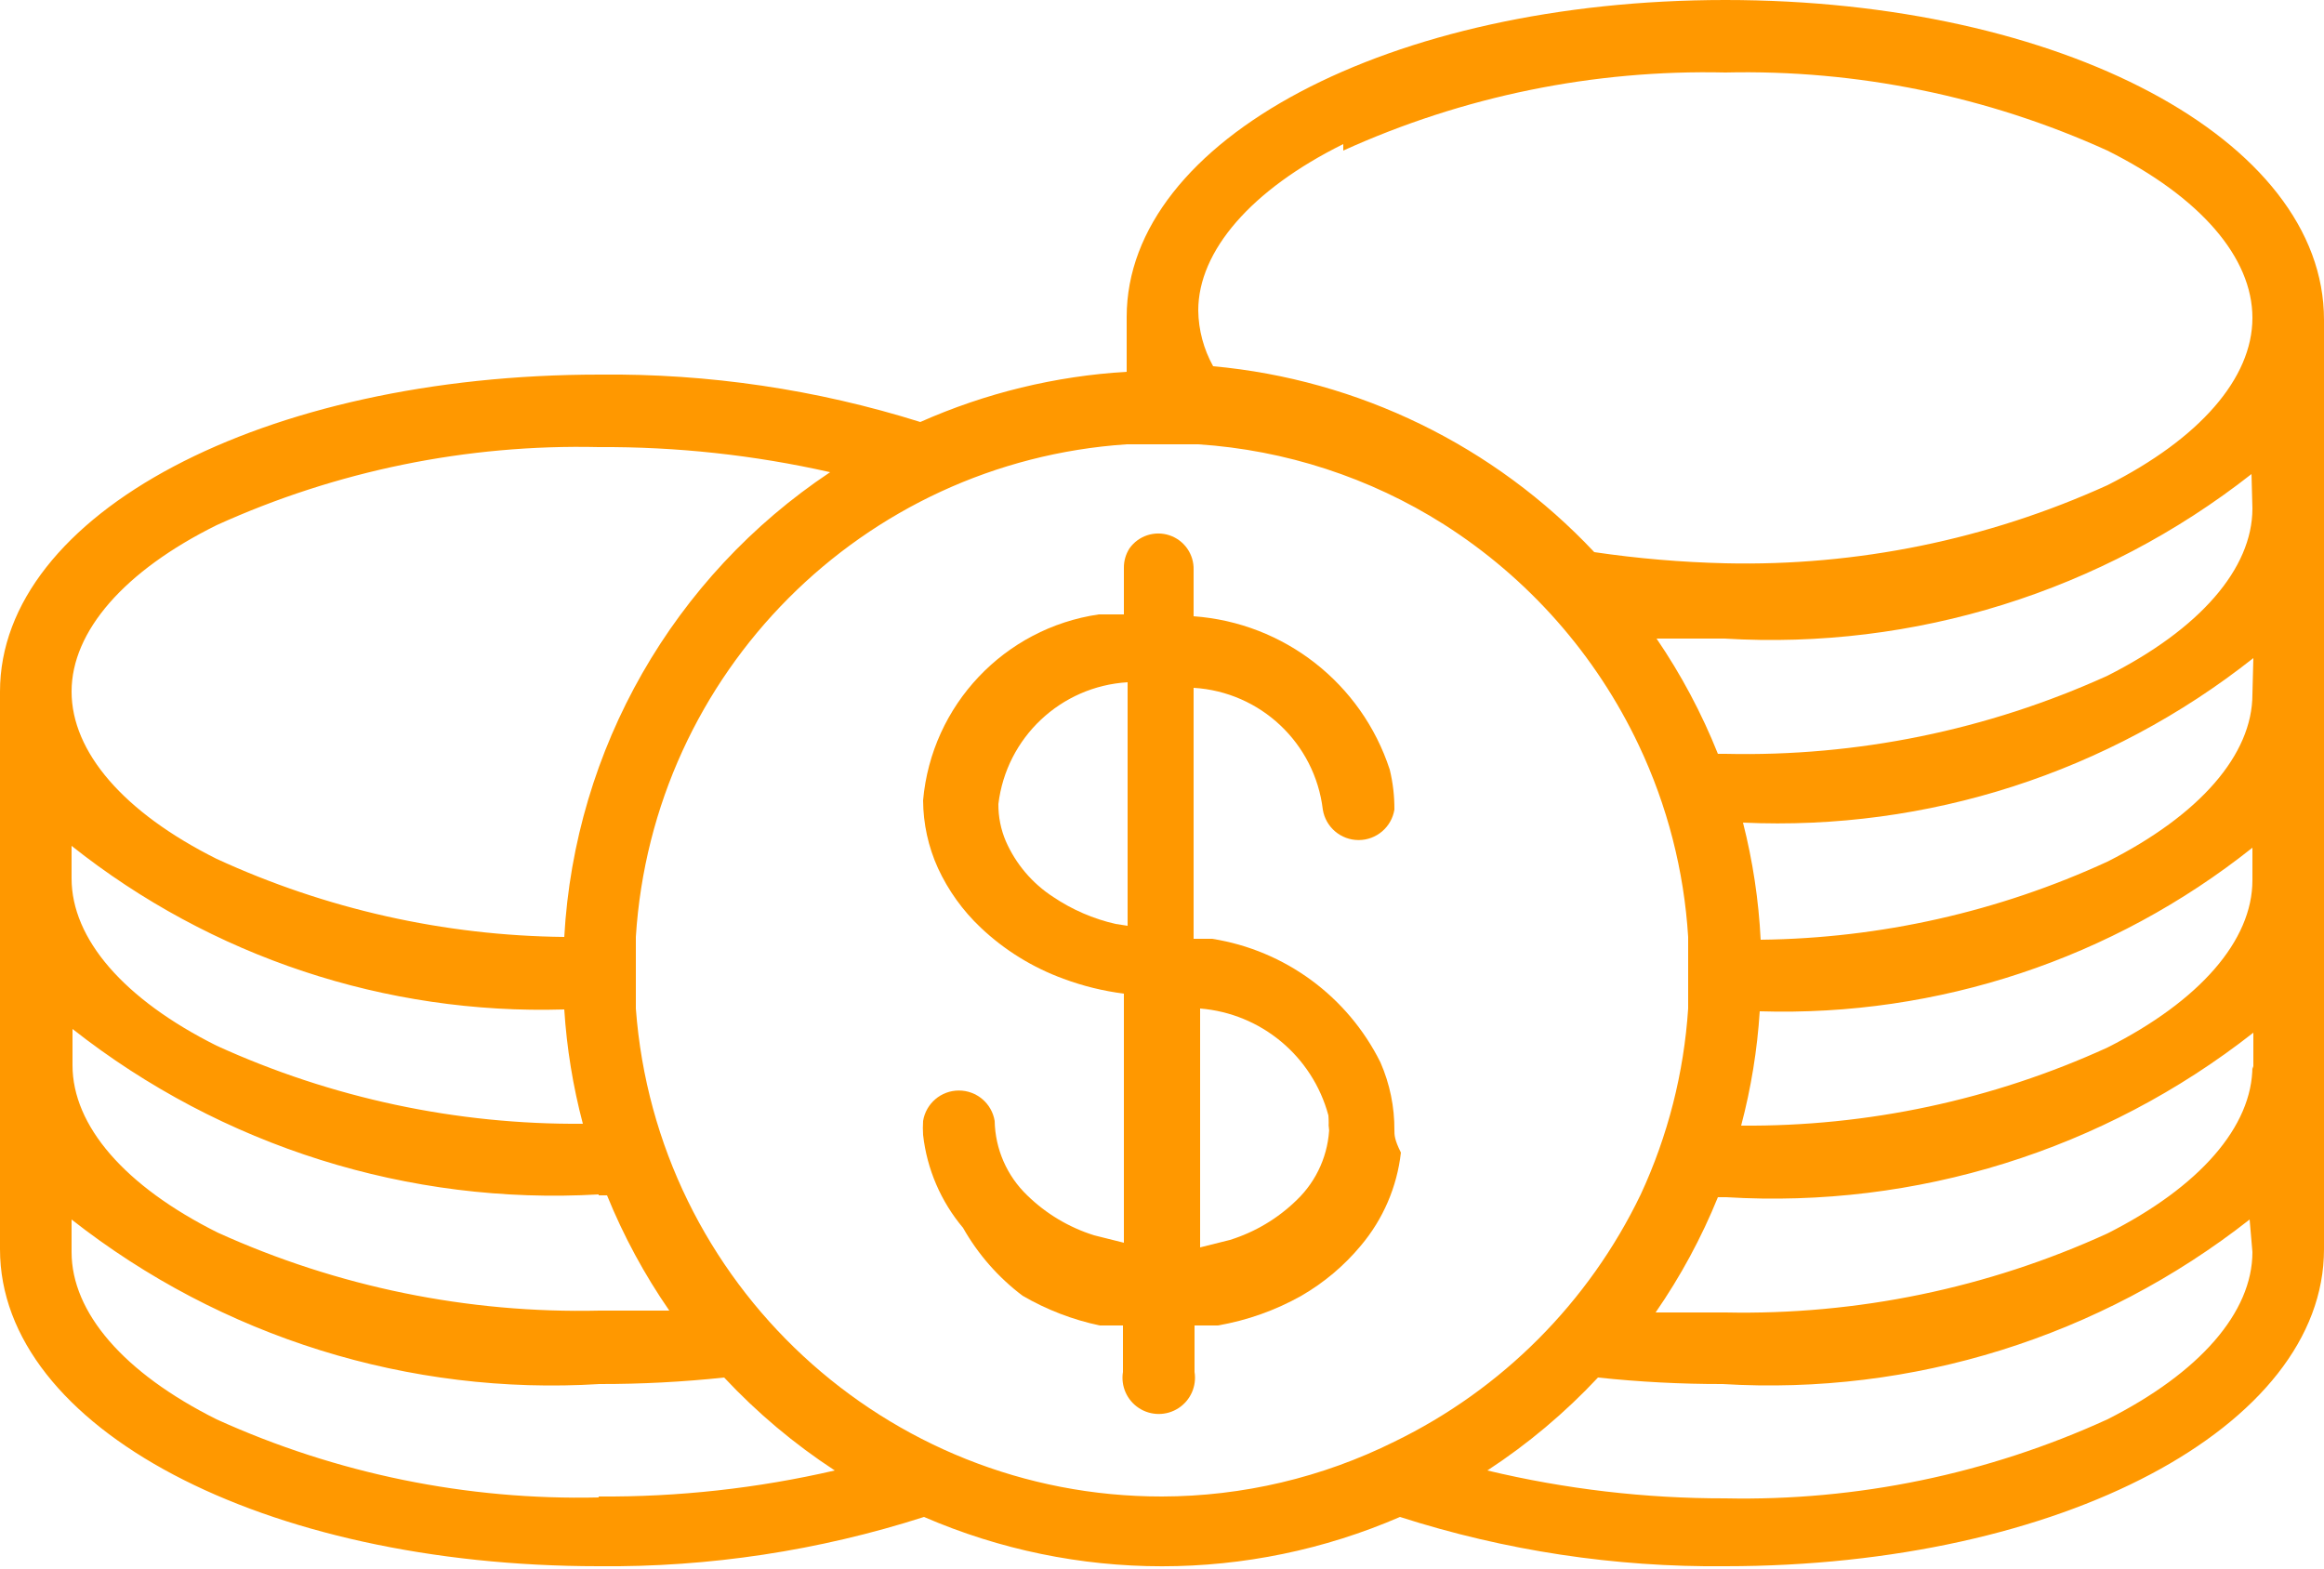
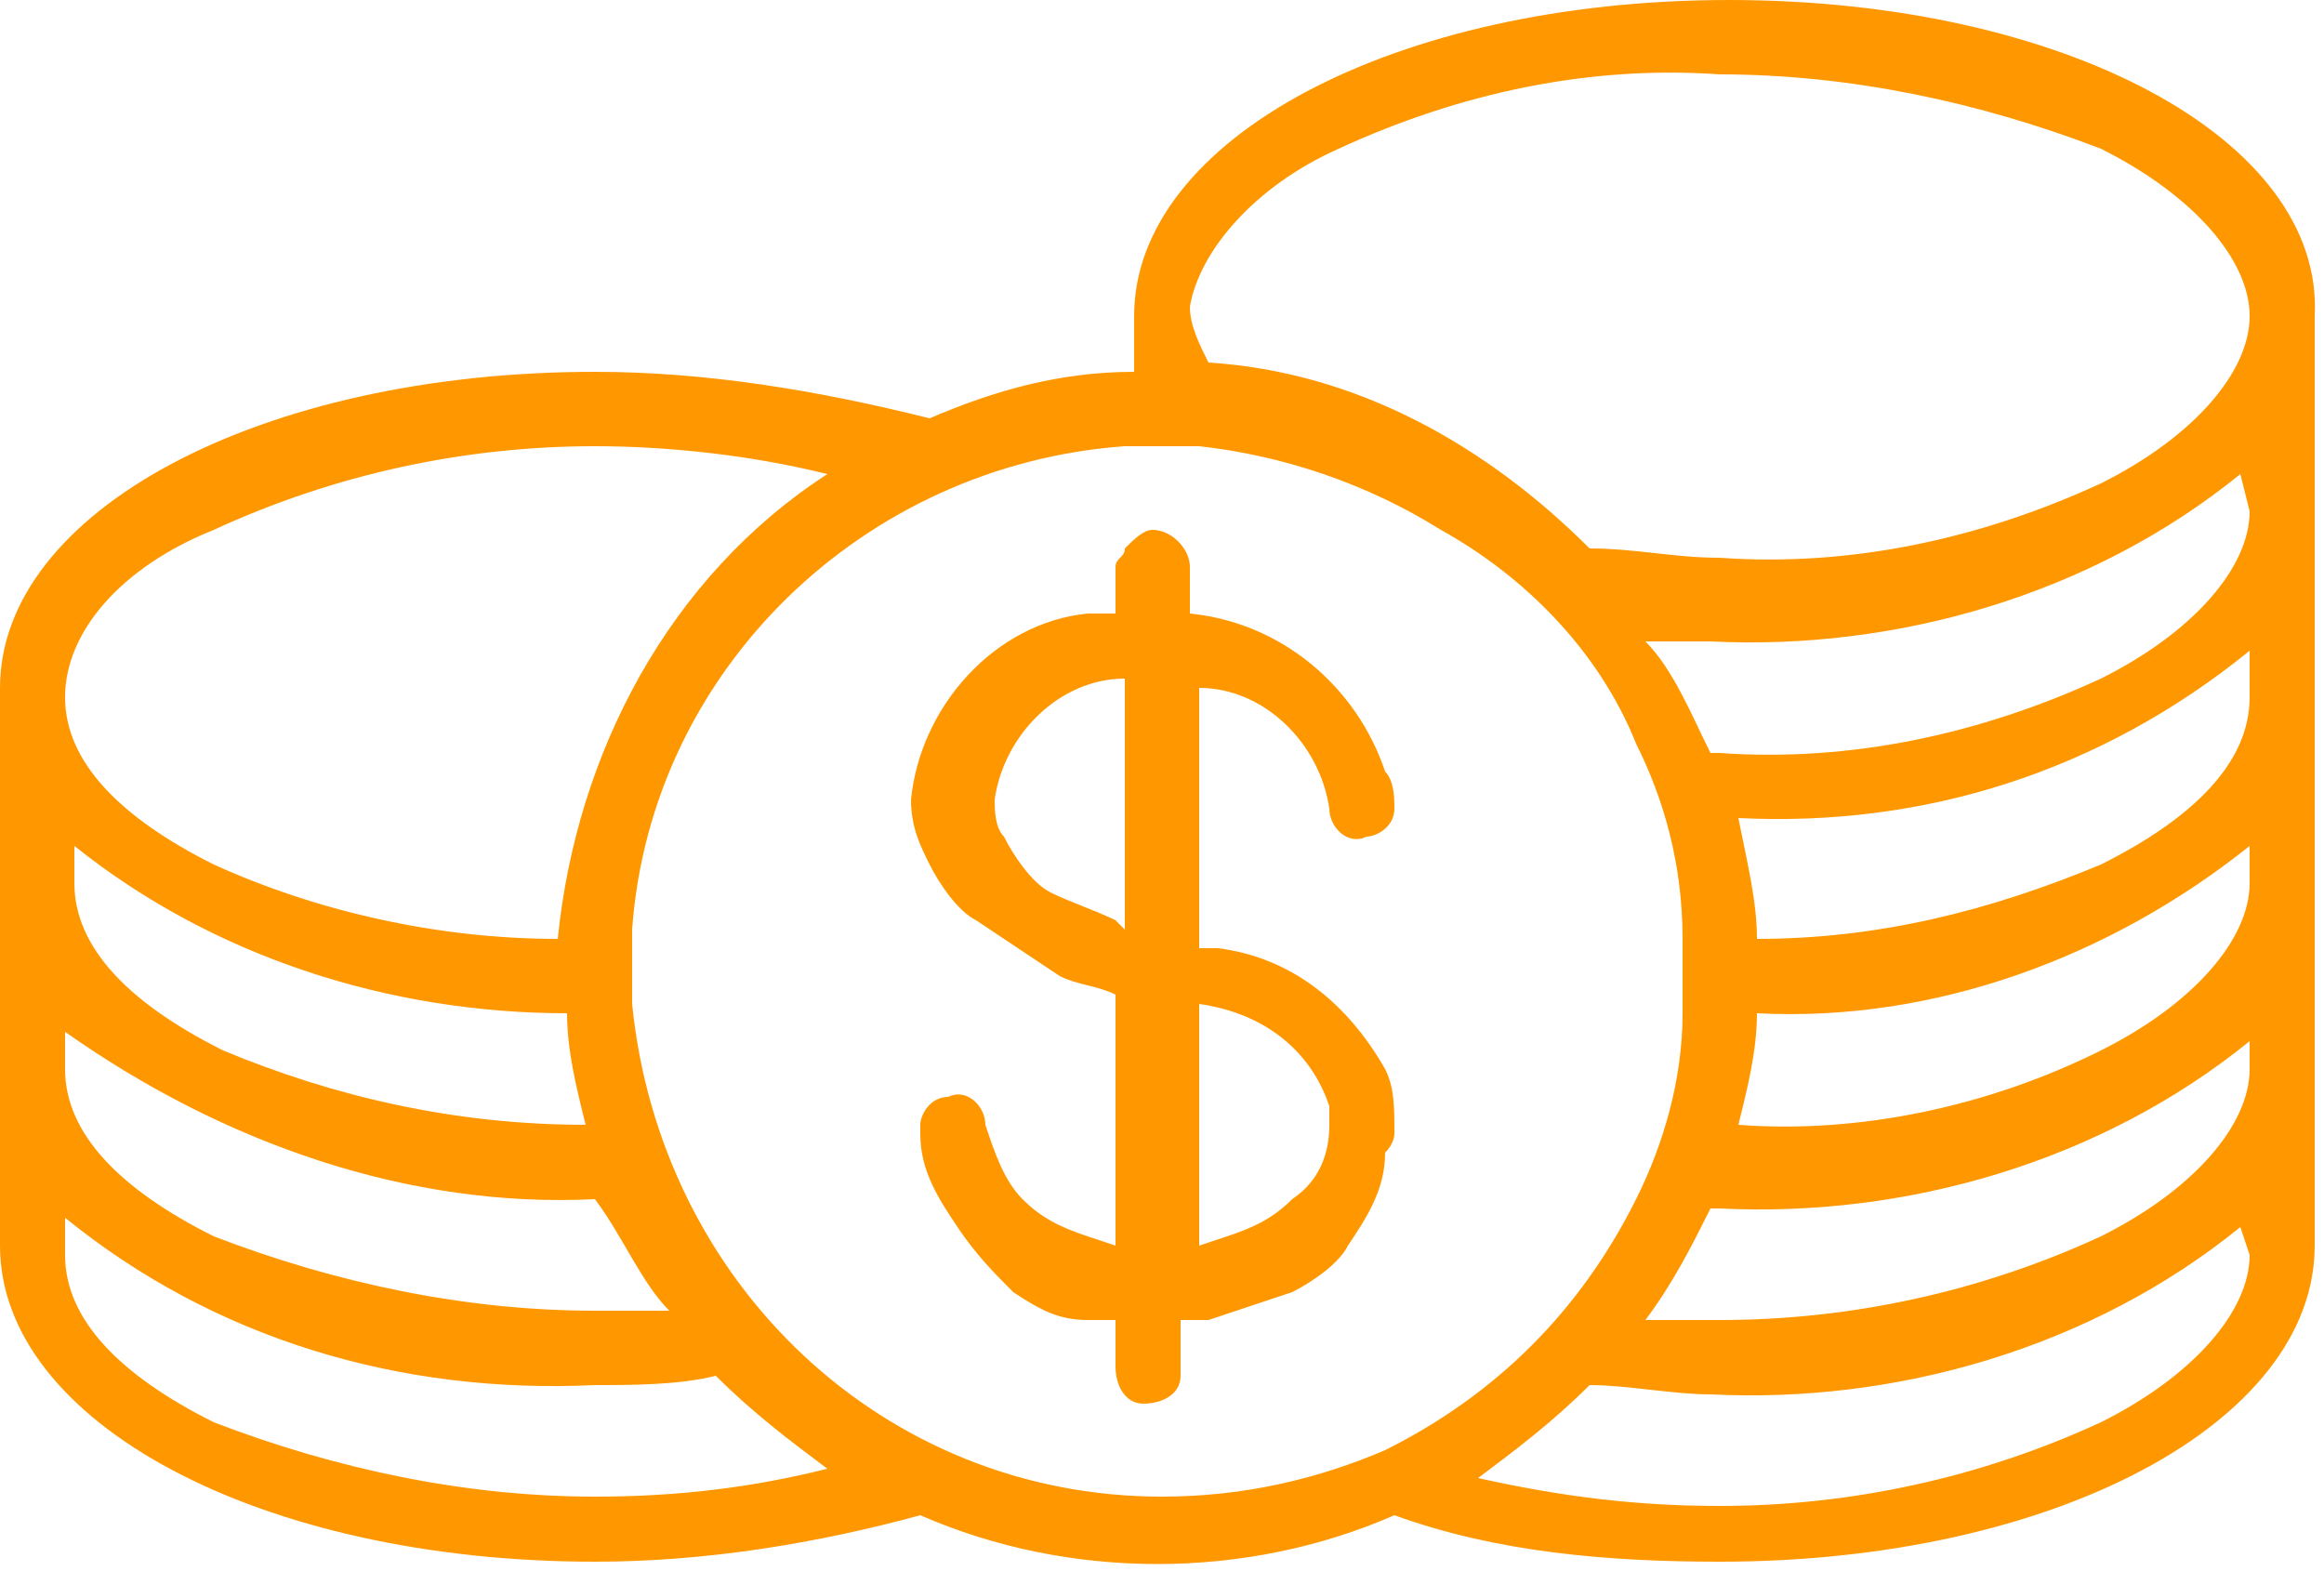
- <svg xmlns="http://www.w3.org/2000/svg" id="Layer_1" data-name="Layer 1" viewBox="0 0 25 16.87">
-   <defs>
-     <style>.cls-1{fill:#ff9800;}</style>
-   </defs>
-   <g id="Charge_Menu_icon" data-name="Charge Menu icon">
-     <g id="Group_285" data-name="Group 285">
-       <path id="Path_29" data-name="Path 29" class="cls-1" d="M18.56,4.06c-3.61,0-6.44,1.5-6.44,3.41v.59a6.4,6.4,0,0,0-2.22.54,11.12,11.12,0,0,0-3.45-.51C2.83,8.09,0,9.59,0,11.5v6c0,1.92,2.83,3.41,6.44,3.41a11.08,11.08,0,0,0,3.5-.53,6.44,6.44,0,0,0,5.12,0,11.08,11.08,0,0,0,3.5.53c3.61,0,6.44-1.5,6.44-3.41v-10C25,5.56,22.17,4.06,18.56,4.06ZM14.45,5.68a9.42,9.42,0,0,1,4.11-.84,9.42,9.42,0,0,1,4.11.84c1,.5,1.56,1.15,1.56,1.8s-.57,1.3-1.56,1.8a9.42,9.42,0,0,1-4.11.84A11.59,11.59,0,0,1,17.15,10a6.43,6.43,0,0,0-4.1-2,1.27,1.27,0,0,1-.16-.6c0-.64.57-1.3,1.56-1.79ZM12.5,20.16a5.67,5.67,0,0,1-5.66-5.25q0-.21,0-.42t0-.35a5.67,5.67,0,0,1,5.28-5.3h.77a5.63,5.63,0,0,1,2.64.86,5.71,5.71,0,0,1,2.1,2.38,5.63,5.63,0,0,1,.53,2.06c0,.12,0,.23,0,.35s0,.28,0,.42a5.63,5.63,0,0,1-.51,2A5.71,5.71,0,0,1,15,19.57,5.64,5.64,0,0,1,12.5,20.16ZM2.33,9.71a9.42,9.42,0,0,1,4.11-.84,11,11,0,0,1,2.49.27,6.44,6.44,0,0,0-2.86,5,9.17,9.17,0,0,1-3.74-.84c-1-.5-1.56-1.15-1.56-1.8S1.34,10.2,2.33,9.71Zm3.74,5.21a6.42,6.42,0,0,0,.2,1.23,9.31,9.31,0,0,1-3.94-.84c-1-.5-1.56-1.15-1.56-1.8v-.35a8.12,8.12,0,0,0,5.3,1.76Zm.37,2h.09a6.44,6.44,0,0,0,.67,1.24l-.75,0a9.42,9.42,0,0,1-4.11-.84c-1-.5-1.56-1.15-1.56-1.8v-.39A8.37,8.37,0,0,0,6.44,16.91Zm0,3.25a9.42,9.42,0,0,1-4.11-.84c-1-.5-1.56-1.15-1.56-1.8v-.35a8.36,8.36,0,0,0,5.68,1.77,12.48,12.48,0,0,0,1.34-.07,6.49,6.49,0,0,0,1.19,1A10.92,10.92,0,0,1,6.44,20.16Zm17.79-2.64c0,.65-.57,1.3-1.56,1.8a9.42,9.42,0,0,1-4.11.85A10.92,10.92,0,0,1,16,19.88a6.5,6.5,0,0,0,1.19-1,12.48,12.48,0,0,0,1.34.07,8.36,8.36,0,0,0,5.67-1.77Zm0-2c0,.65-.57,1.3-1.56,1.8a9.42,9.42,0,0,1-4.11.85l-.75,0a6.43,6.43,0,0,0,.67-1.24h.09a8.36,8.36,0,0,0,5.67-1.77v.39Zm0-2c0,.65-.57,1.3-1.56,1.8a9.3,9.3,0,0,1-3.94.84,6.41,6.41,0,0,0,.2-1.23,8.11,8.11,0,0,0,5.3-1.76Zm0-2c0,.65-.57,1.3-1.56,1.8a9.17,9.17,0,0,1-3.73.84,6.41,6.41,0,0,0-.19-1.26,8.24,8.24,0,0,0,5.49-1.77Zm0-2c0,.65-.57,1.3-1.56,1.8a9.42,9.42,0,0,1-4.11.84h-.08a6.43,6.43,0,0,0-.66-1.24l.73,0a8.36,8.36,0,0,0,5.67-1.77Z" transform="translate(0 -4.06)" />
-       <path id="Path_30" data-name="Path 30" class="cls-1" d="M15,16.22a1.79,1.79,0,0,0-.15-.73,2.45,2.45,0,0,0-1.81-1.33l-.2,0V11.46a1.49,1.49,0,0,1,1.39,1.31.39.39,0,0,0,.77,0,1.77,1.77,0,0,0-.05-.43,2.4,2.4,0,0,0-2.11-1.65v-.5a.38.38,0,0,0-.69-.23l0,0a.38.38,0,0,0-.06.21v.5l-.27,0a2.22,2.22,0,0,0-1.89,2,1.79,1.79,0,0,0,.16.73,2.08,2.08,0,0,0,.46.64,2.58,2.58,0,0,0,.89.55,2.92,2.92,0,0,0,.65.16v2.68h0l-.32-.08a1.8,1.8,0,0,1-.72-.43,1.14,1.14,0,0,1-.35-.8.39.39,0,0,0-.77,0,1.15,1.15,0,0,0,0,.15,1.88,1.88,0,0,0,.43,1A2.39,2.39,0,0,0,11,18a2.8,2.8,0,0,0,.83.32l.25,0v.5a.39.39,0,1,0,.77,0v-.5l.25,0A2.8,2.8,0,0,0,14,18a2.38,2.38,0,0,0,.64-.54,1.88,1.88,0,0,0,.43-1C15,16.32,15,16.27,15,16.22ZM12,14a2,2,0,0,1-.67-.29,1.37,1.37,0,0,1-.51-.6,1,1,0,0,1-.08-.4,1.49,1.49,0,0,1,1.39-1.31h0v2.62L12,14Zm2.3,2.17a1.14,1.14,0,0,1-.35.8,1.79,1.79,0,0,1-.72.43l-.32.08h0V14.91a1.56,1.56,0,0,1,1.38,1.15,1,1,0,0,1,0,.16Z" transform="translate(0 -4.06)" />
-     </g>
+ <svg xmlns="http://www.w3.org/2000/svg" version="1.1" id="Layer_1" x="0px" y="0px" viewBox="0 0 25 16.9" style="enable-background:new 0 0 25 16.9;" xml:space="preserve">
+   <style type="text/css">
+ 	.st0{fill:#FF9800;}
+ </style>
+   <g>
+     <path class="st0" d="M18.6,0c-3.6,0-6.4,1.5-6.4,3.4V4c-0.8,0-1.5,0.2-2.2,0.5C8.8,4.2,7.6,4,6.4,4C2.8,4,0,5.5,0,7.4v6   c0,1.9,2.8,3.4,6.4,3.4c1.2,0,2.4-0.2,3.5-0.5c1.6,0.7,3.5,0.7,5.1,0c1.1,0.4,2.3,0.5,3.5,0.5c3.6,0,6.4-1.5,6.4-3.4v-10   C25,1.5,22.2,0,18.6,0z M14.4,1.6c1.3-0.6,2.7-0.9,4.1-0.8c1.4,0,2.8,0.3,4.1,0.8c1,0.5,1.6,1.2,1.6,1.8s-0.6,1.3-1.6,1.8   c-1.3,0.6-2.7,0.9-4.1,0.8c-0.5,0-0.9-0.1-1.4-0.1c-1.1-1.1-2.5-1.9-4.1-2c-0.1-0.2-0.2-0.4-0.2-0.6C12.9,2.7,13.5,2,14.4,1.6   L14.4,1.6z M12.5,16.1c-3,0-5.4-2.3-5.7-5.3c0-0.1,0-0.3,0-0.4c0-0.1,0-0.3,0-0.4C7,7.2,9.3,5,12.1,4.8h0.8   c0.9,0.1,1.8,0.4,2.6,0.9C16.4,6.2,17.2,7,17.6,8c0.3,0.6,0.5,1.3,0.5,2.1c0,0.1,0,0.2,0,0.4s0,0.3,0,0.4c0,0.7-0.2,1.4-0.5,2   c-0.6,1.2-1.5,2.1-2.7,2.7C14.2,15.9,13.4,16.1,12.5,16.1z M2.3,5.7C3.6,5.1,5,4.8,6.4,4.8c0.8,0,1.7,0.1,2.5,0.3   c-1.7,1.1-2.7,3-2.9,5c-1.3,0-2.6-0.3-3.7-0.8c-1-0.5-1.6-1.1-1.6-1.8S1.3,6.1,2.3,5.7z M6.1,10.9c0,0.4,0.1,0.8,0.2,1.2   c-1.4,0-2.7-0.3-3.9-0.8c-1-0.5-1.6-1.1-1.6-1.8V9.1C2.3,10.3,4.2,10.9,6.1,10.9z M6.4,12.9L6.4,12.9c0.3,0.4,0.5,0.9,0.8,1.2H6.4   c-1.4,0-2.8-0.3-4.1-0.8c-1-0.5-1.6-1.1-1.6-1.8v-0.4C2.4,12.3,4.4,13,6.4,12.9L6.4,12.9z M6.4,16.1c-1.4,0-2.8-0.3-4.1-0.8   c-1-0.5-1.6-1.1-1.6-1.8v-0.4c1.6,1.3,3.6,1.9,5.7,1.8c0.4,0,0.9,0,1.3-0.1c0.4,0.4,0.8,0.7,1.2,1C8.1,16,7.3,16.1,6.4,16.1   L6.4,16.1z M24.2,13.5c0,0.6-0.6,1.3-1.6,1.8c-1.3,0.6-2.7,0.9-4.1,0.9c-0.9,0-1.7-0.1-2.6-0.3c0.4-0.3,0.8-0.6,1.2-1   c0.4,0,0.9,0.1,1.3,0.1c2,0.1,4.1-0.5,5.7-1.8L24.2,13.5z M24.2,11.5c0,0.6-0.6,1.3-1.6,1.8c-1.3,0.6-2.7,0.9-4.1,0.9h-0.8   c0.3-0.4,0.5-0.8,0.7-1.2h0.1c2,0.1,4.1-0.5,5.7-1.8L24.2,11.5L24.2,11.5z M24.2,9.5c0,0.6-0.6,1.3-1.6,1.8   c-1.2,0.6-2.6,0.9-3.9,0.8c0.1-0.4,0.2-0.8,0.2-1.2c1.9,0.1,3.8-0.6,5.3-1.8V9.5z M24.2,7.5c0,0.7-0.6,1.3-1.6,1.8   c-1.2,0.5-2.4,0.8-3.7,0.8c0-0.4-0.1-0.8-0.2-1.3c2,0.1,3.9-0.5,5.5-1.8L24.2,7.5z M24.2,5.5c0,0.6-0.6,1.3-1.6,1.8   c-1.3,0.6-2.7,0.9-4.1,0.8h-0.1c-0.2-0.4-0.4-0.9-0.7-1.2h0.7c2,0.1,4.1-0.5,5.7-1.8L24.2,5.5z" />
+     <path class="st0" d="M15,12.2c0-0.3,0-0.5-0.1-0.7c-0.4-0.7-1-1.2-1.8-1.3h-0.2V7.4c0.7,0,1.3,0.6,1.4,1.3c0,0.2,0.2,0.4,0.4,0.3   C14.8,9,15,8.9,15,8.7c0-0.1,0-0.3-0.1-0.4c-0.3-0.9-1.1-1.6-2.1-1.7V6.1c0-0.2-0.2-0.4-0.4-0.4c-0.1,0-0.2,0.1-0.3,0.2l0,0   c0,0.1-0.1,0.1-0.1,0.2v0.5h-0.3c-1,0.1-1.8,1-1.9,2c0,0.3,0.1,0.5,0.2,0.7c0.1,0.2,0.3,0.5,0.5,0.6c0.3,0.2,0.6,0.4,0.9,0.6   c0.2,0.1,0.4,0.1,0.6,0.2v2.7l0,0l-0.3-0.1c-0.3-0.1-0.5-0.2-0.7-0.4c-0.2-0.2-0.3-0.5-0.4-0.8c0-0.2-0.2-0.4-0.4-0.3   c-0.2,0-0.3,0.2-0.3,0.3c0,0,0,0.1,0,0.1c0,0.4,0.2,0.7,0.4,1c0.2,0.3,0.4,0.5,0.6,0.7c0.3,0.2,0.5,0.3,0.8,0.3h0.3v0.5   c0,0.2,0.1,0.4,0.3,0.4c0.2,0,0.4-0.1,0.4-0.3c0,0,0-0.1,0-0.1v-0.5h0.3c0.3-0.1,0.6-0.2,0.9-0.3c0.2-0.1,0.5-0.3,0.6-0.5   c0.2-0.3,0.4-0.6,0.4-1C15,12.3,15,12.2,15,12.2z M12,9.9c-0.2-0.1-0.5-0.2-0.7-0.3c-0.2-0.1-0.4-0.4-0.5-0.6   c-0.1-0.1-0.1-0.3-0.1-0.4c0.1-0.7,0.7-1.3,1.4-1.3l0,0V10L12,9.9z M14.3,12.1c0,0.3-0.1,0.6-0.4,0.8c-0.2,0.2-0.4,0.3-0.7,0.4   l-0.3,0.1l0,0v-2.6c0.7,0.1,1.2,0.5,1.4,1.1C14.3,12.1,14.3,12.1,14.3,12.1L14.3,12.1z" />
  </g>
</svg>
